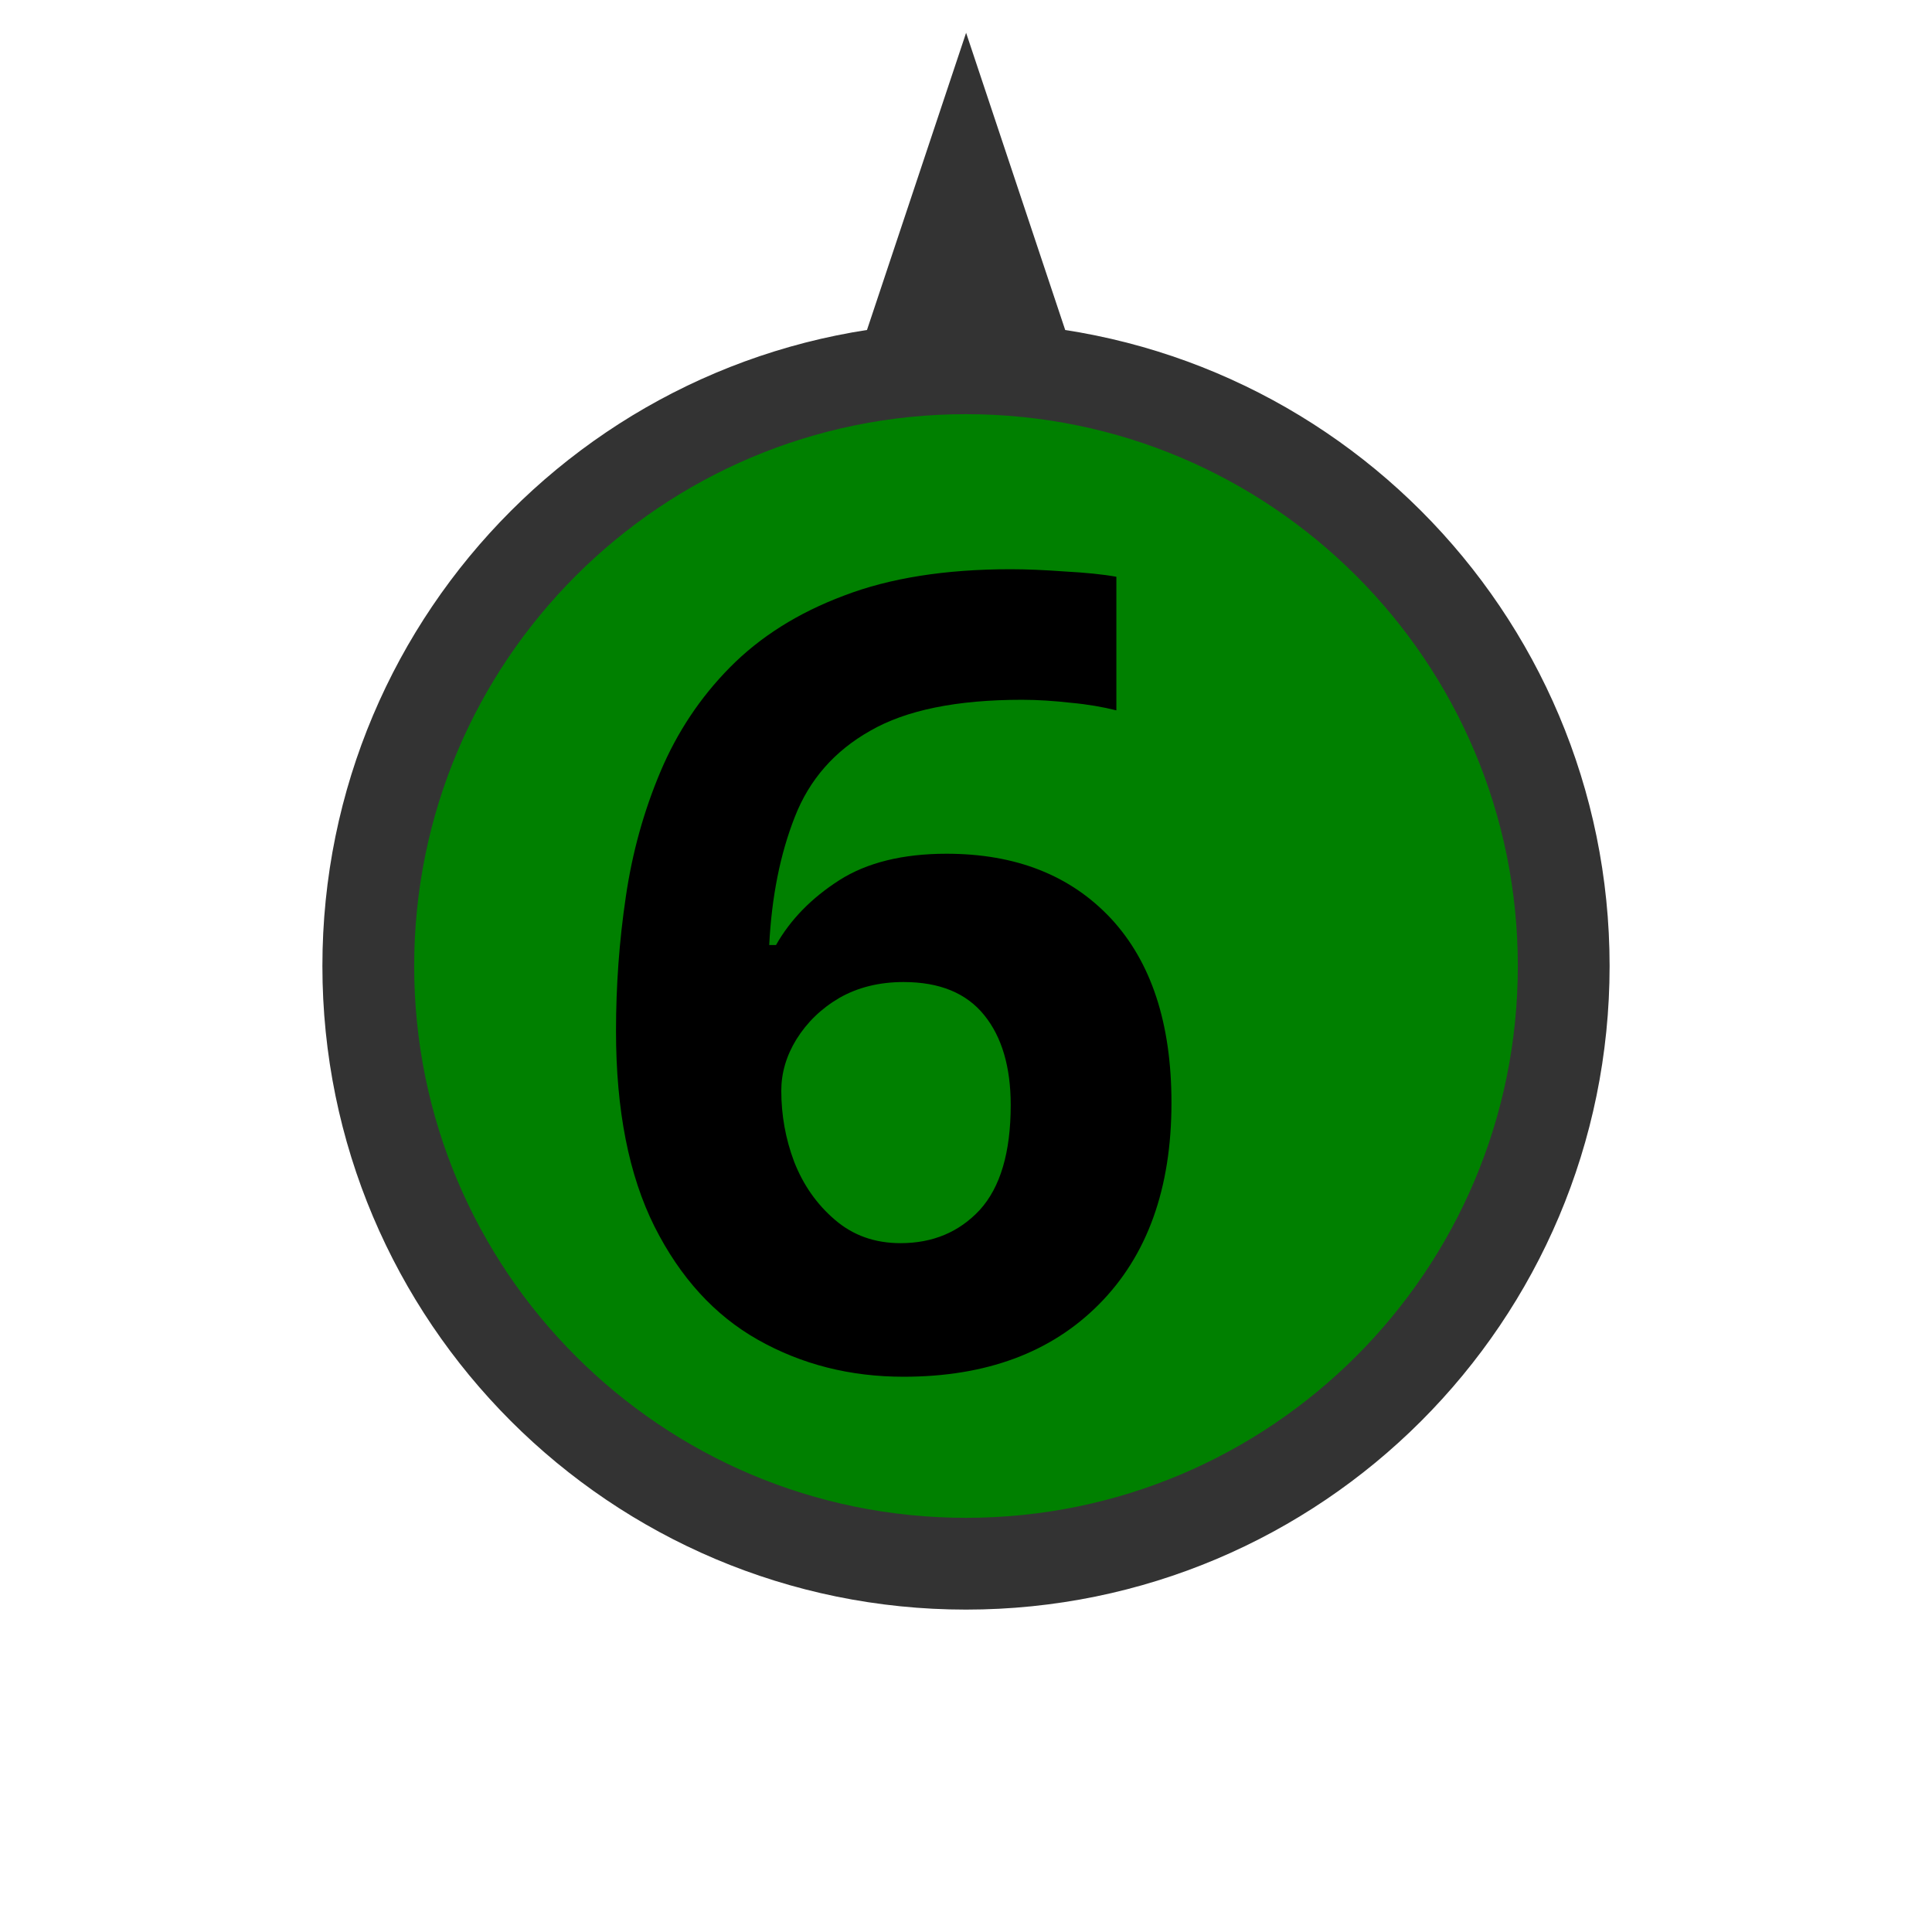
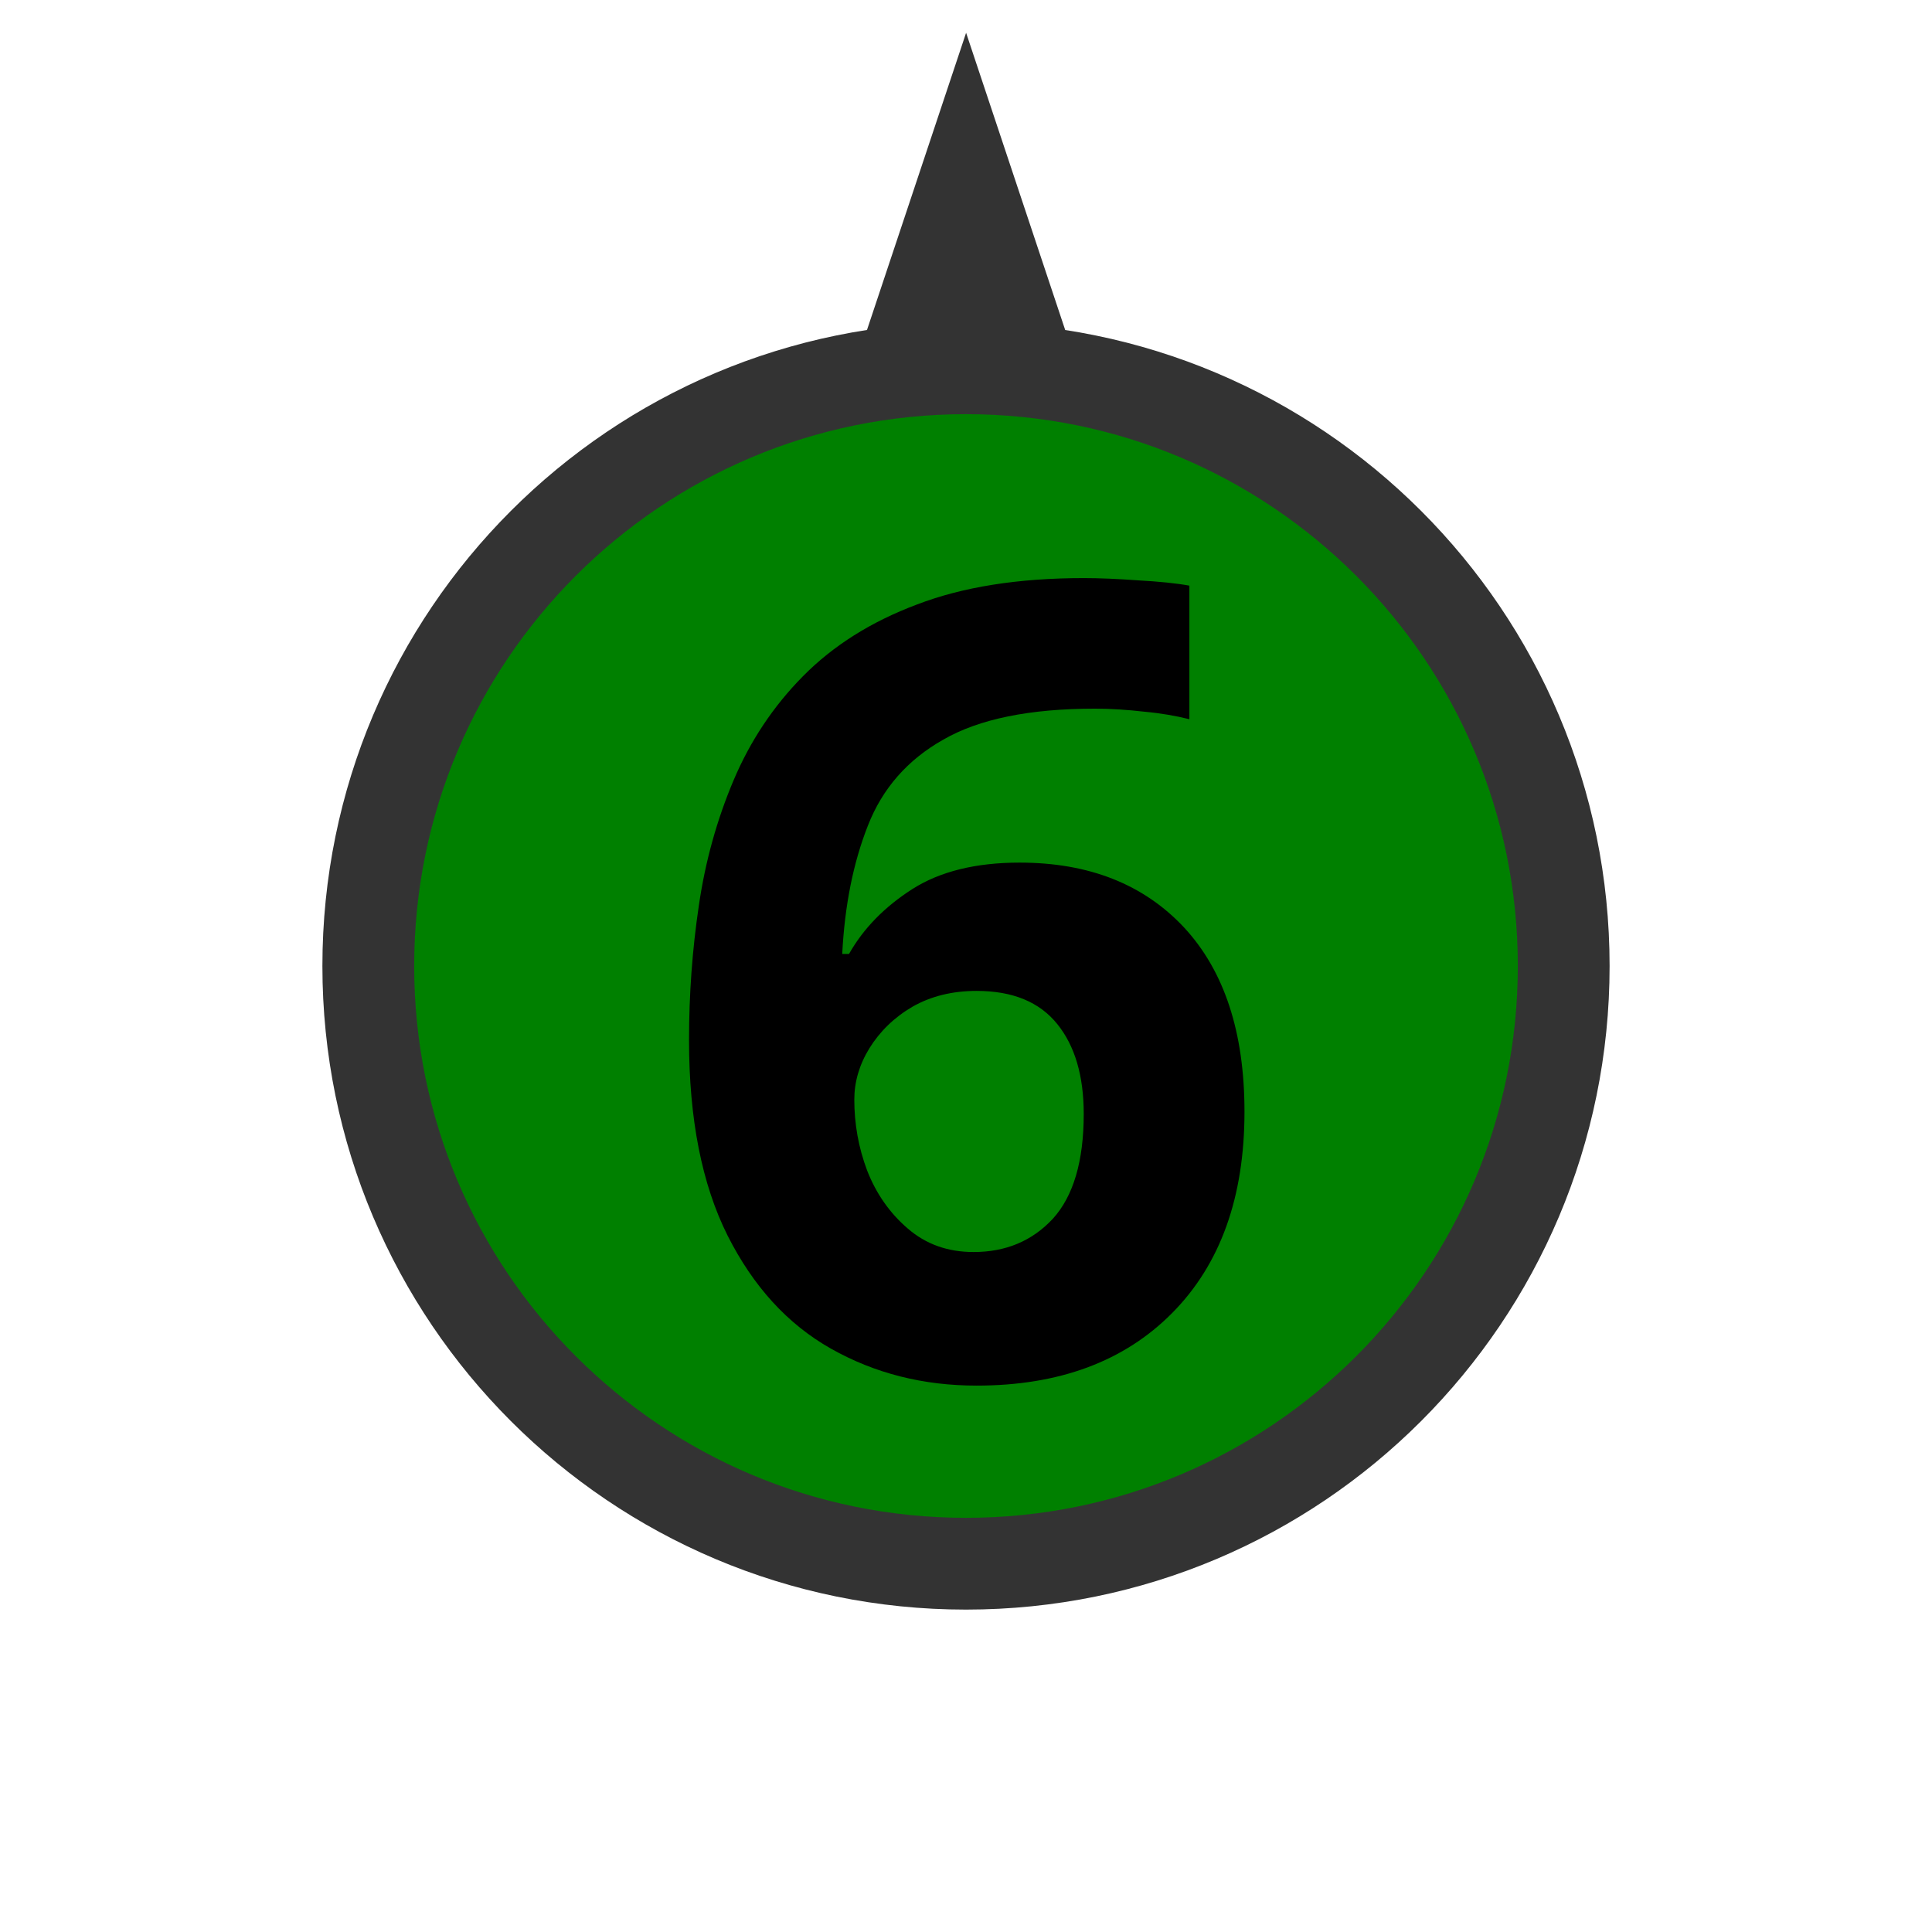
<svg xmlns="http://www.w3.org/2000/svg" id="svg4145" height="40" width="40" version="1.1" viewBox="0 0 40 40">
  <g id="layer1">
    <path id="background" d="m 20.002,3.682 -1.131,3.391 a 12.374,12.374 0 0 1 1.131,-0.062 12.374,12.374 0 0 1 1.129,0.057 z M 20,7.625 A 12.374,12.374 0 0 0 7.625,20 12.374,12.374 0 0 0 20,32.375 12.374,12.374 0 0 0 32.375,20 12.374,12.374 0 0 0 20,7.625 Z" stroke="#333333" stroke-width="1.9" fill="#008000" />
-     <text id="text839" y="28.267" x="11.956" style="font-style:normal;font-weight:normal;font-size:22.834px;line-height:1.25;font-family:sans-serif;fill:#000000;fill-opacity:1;stroke:none;stroke-width:1">
-       <tspan style="font-style:normal;font-variant:normal;font-weight:bold;font-stretch:normal;font-size:22.834px;font-family:sans-serif;-inkscape-font-specification:'sans-serif Bold';stroke-width:1" y="28.267" x="11.956" id="tspan837">6</tspan>
+     <text style="font-style:normal;font-weight:normal;font-size:22.834px;line-height:1.25;font-family:sans-serif;fill:#000000;fill-opacity:1;stroke:none;stroke-width:1" x="26.868" y="28.451" id="text839">
+       <tspan id="tspan837" x="20" y="28.451" style="font-style:normal;font-variant:normal;font-weight:bold;font-stretch:normal;font-size:22.834px;font-family:sans-serif;-inkscape-font-specification:'sans-serif Bold';text-align:center;text-anchor:middle;stroke-width:1">6</tspan>
    </text>
  </g>
</svg>
